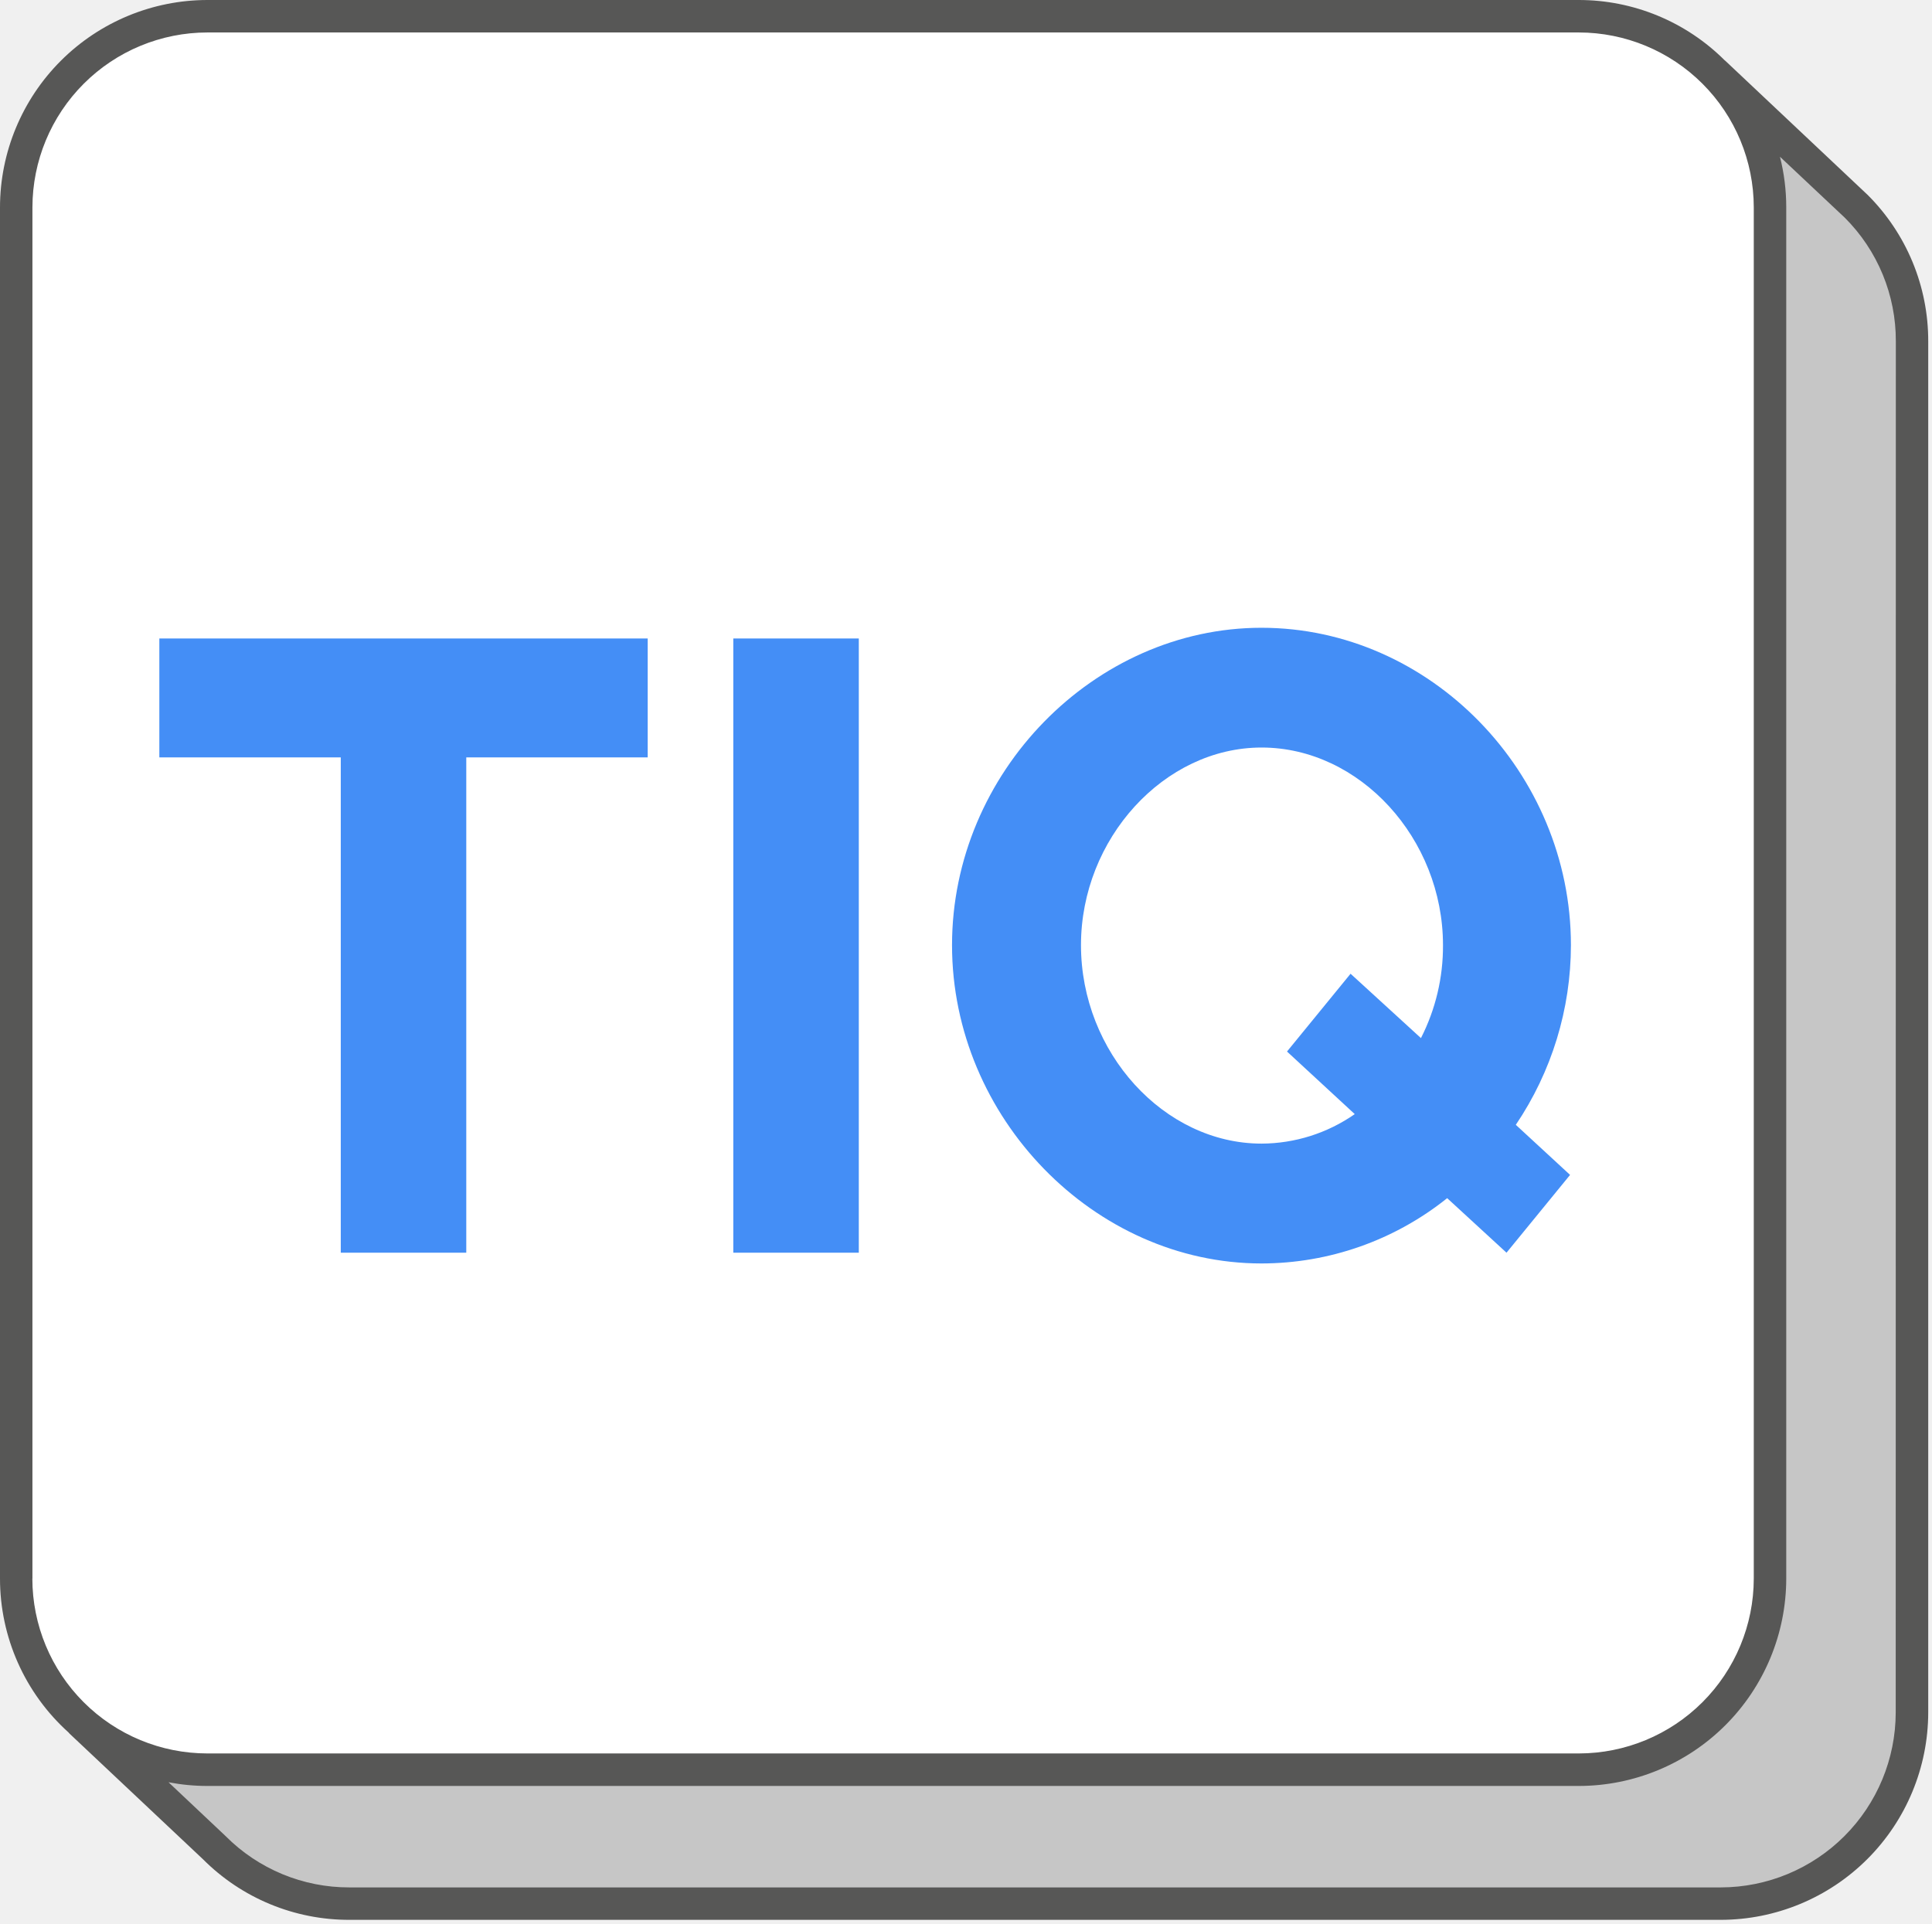
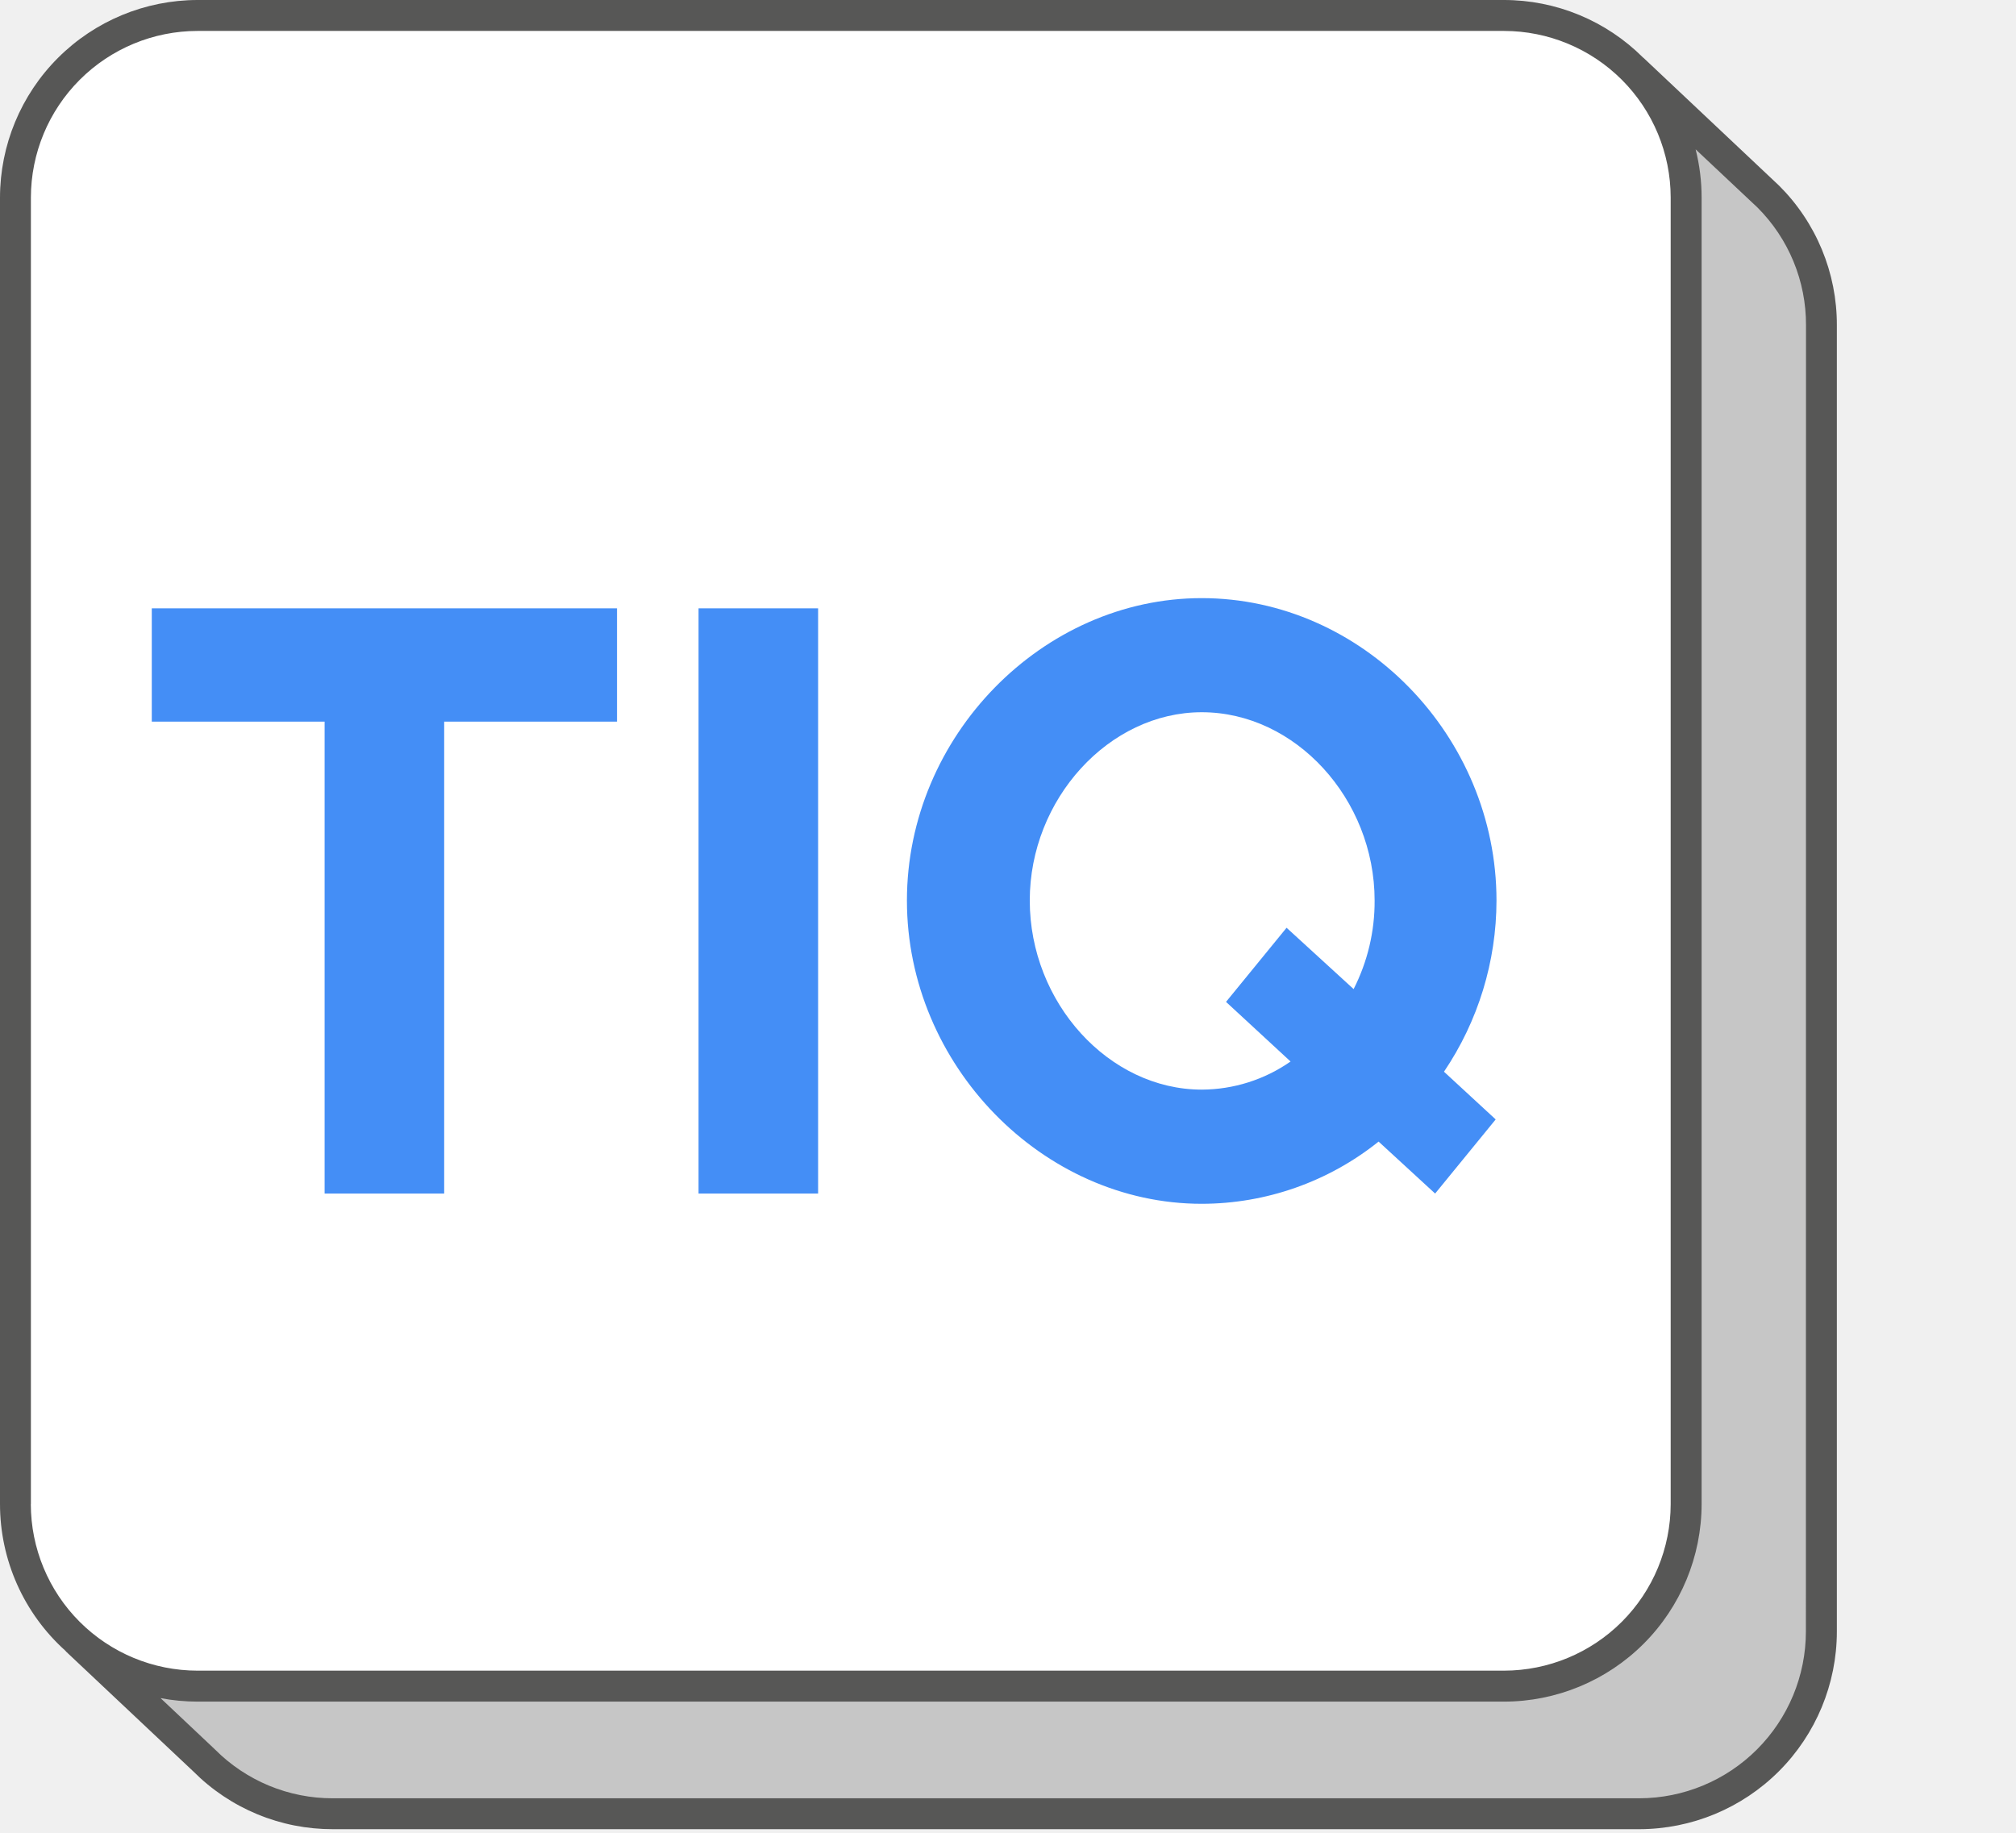
- <svg xmlns="http://www.w3.org/2000/svg" width="476" height="474" viewBox="0 0 476 474" fill="none">
+ <svg xmlns="http://www.w3.org/2000/svg" width="55" height="50" viewBox="0 0 476 474" fill="none" preserveAspectRatio="xMinYMin meet">
  <path d="M422.988 18.14L457.238 50.33C461.617 54.7 465.091 59.892 467.459 65.609C469.827 71.325 471.043 77.452 471.038 83.64V421.53C471.038 434.024 466.074 446.007 457.24 454.841C448.405 463.676 436.422 468.64 423.928 468.64H86.088C79.9 468.649 73.771 467.435 68.054 465.066C62.338 462.698 57.146 459.222 52.778 454.84L14.848 418.65" fill="#C6C6C6" />
  <path d="M388.949 3.57H51.059C25.052 3.57 3.969 24.653 3.969 50.66V388.55C3.969 414.557 25.052 435.64 51.059 435.64H388.949C414.956 435.64 436.039 414.557 436.039 388.55V50.66C436.039 24.653 414.956 3.57 388.949 3.57Z" fill="white" />
  <path d="M83.958 186.63H39.258V157.33H159.578V186.63H114.878V308.68H83.958V186.63Z" fill="#448EF6" />
  <path d="M180.668 157.33H211.588V308.68H180.668V157.33Z" fill="#448EF6" />
  <path d="M373.459 277.17L386.829 289.51L371.169 308.68L356.549 295.24C343.568 305.642 327.433 311.317 310.799 311.33C269.649 311.33 234.559 275.42 234.559 232.9C234.559 190.38 269.649 154.69 310.799 154.69C352.369 154.69 387.039 190.38 387.039 232.9C387.022 248.68 382.293 264.096 373.459 277.17ZM333.779 274.53L317.089 259.11L332.749 239.94L350.089 255.8C353.702 248.707 355.564 240.851 355.519 232.89C355.519 206.67 335.049 184.2 310.819 184.2C286.819 184.2 266.329 206.67 266.329 232.89C266.329 259.33 286.799 281.8 310.819 281.8C319.033 281.77 327.043 279.233 333.779 274.53Z" fill="#448EF6" />
  <path d="M460.09 47.97L460 47.89L425.09 14.99C425.039 14.947 424.986 14.907 424.93 14.87C420.2 10.149 414.586 6.406 408.409 3.855C402.232 1.303 395.613 -0.007 388.93 2.52382e-05H51.09C37.545 0.016 24.559 5.404 14.981 14.982C5.404 24.559 0.016 37.545 2.98583e-07 51.09V388.98C-0.001 396.132 1.503 403.203 4.412 409.736C7.322 416.269 11.573 422.117 16.89 426.9C16.971 427.005 17.058 427.105 17.15 427.2L50.01 458.14C54.743 462.889 60.37 466.654 66.567 469.216C72.763 471.779 79.405 473.089 86.11 473.07H423.96C437.51 473.054 450.501 467.664 460.083 458.083C469.664 448.501 475.054 435.51 475.07 421.96V84.11C475.086 77.395 473.771 70.743 471.199 64.54C468.628 58.337 464.852 52.705 460.09 47.97ZM7.99 388.97V51.09C8.003 39.664 12.549 28.71 20.629 20.632C28.709 12.554 39.664 8.011 51.09 8H388.98C400.408 8.008 411.365 12.55 419.448 20.628C427.53 28.707 432.077 39.663 432.09 51.09V388.98C432.077 400.404 427.533 411.357 419.455 419.435C411.377 427.513 400.424 432.057 389 432.07H51.09C39.661 432.065 28.701 427.524 20.616 419.445C12.531 411.366 7.983 400.409 7.97 388.98L7.99 388.97ZM467.06 421.97C467.047 433.399 462.501 444.357 454.419 452.439C446.337 460.521 435.379 465.067 423.95 465.08H86.09C80.425 465.094 74.814 463.985 69.581 461.817C64.347 459.649 59.595 456.466 55.6 452.45L55.52 452.37L41.52 439.17C44.674 439.773 47.879 440.078 51.09 440.08H388.98C402.53 440.069 415.523 434.683 425.105 425.102C434.687 415.522 440.077 402.53 440.09 388.98V51.09C440.092 46.885 439.571 42.697 438.54 38.62L454.54 53.67C458.537 57.664 461.704 62.411 463.858 67.635C466.012 72.86 467.111 78.459 467.09 84.11L467.06 421.97Z" fill="#575756" />
</svg>
